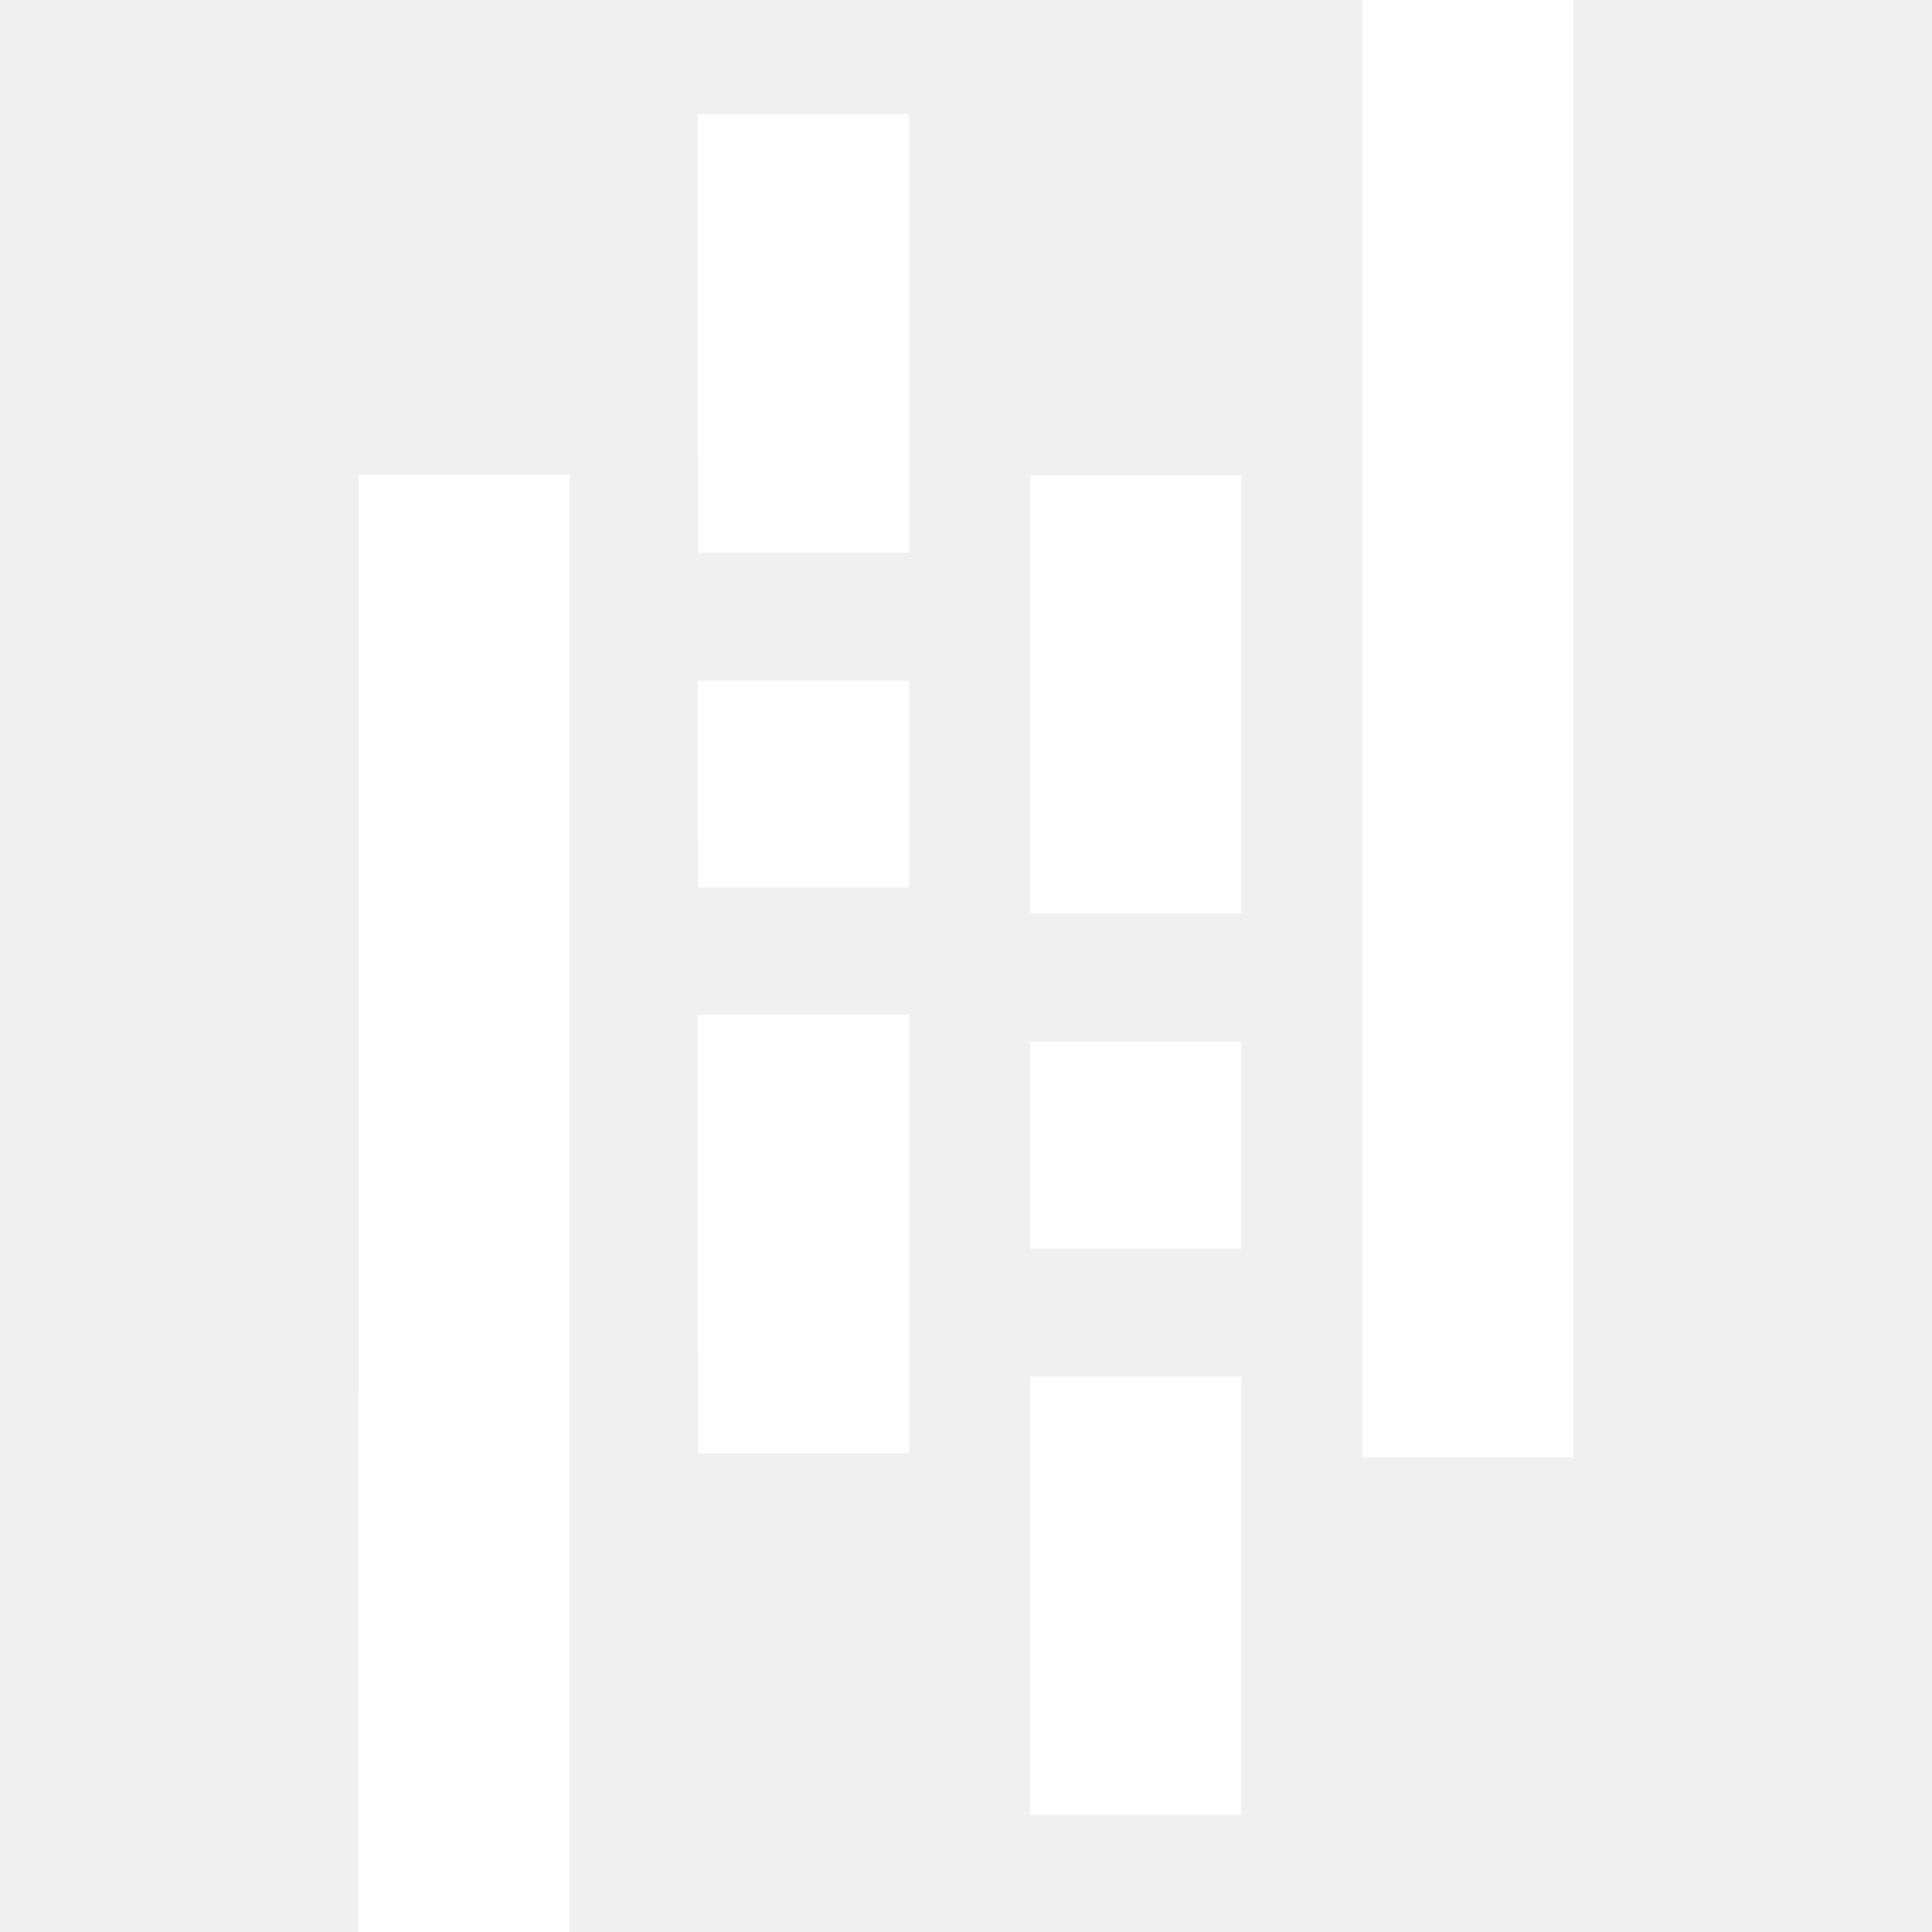
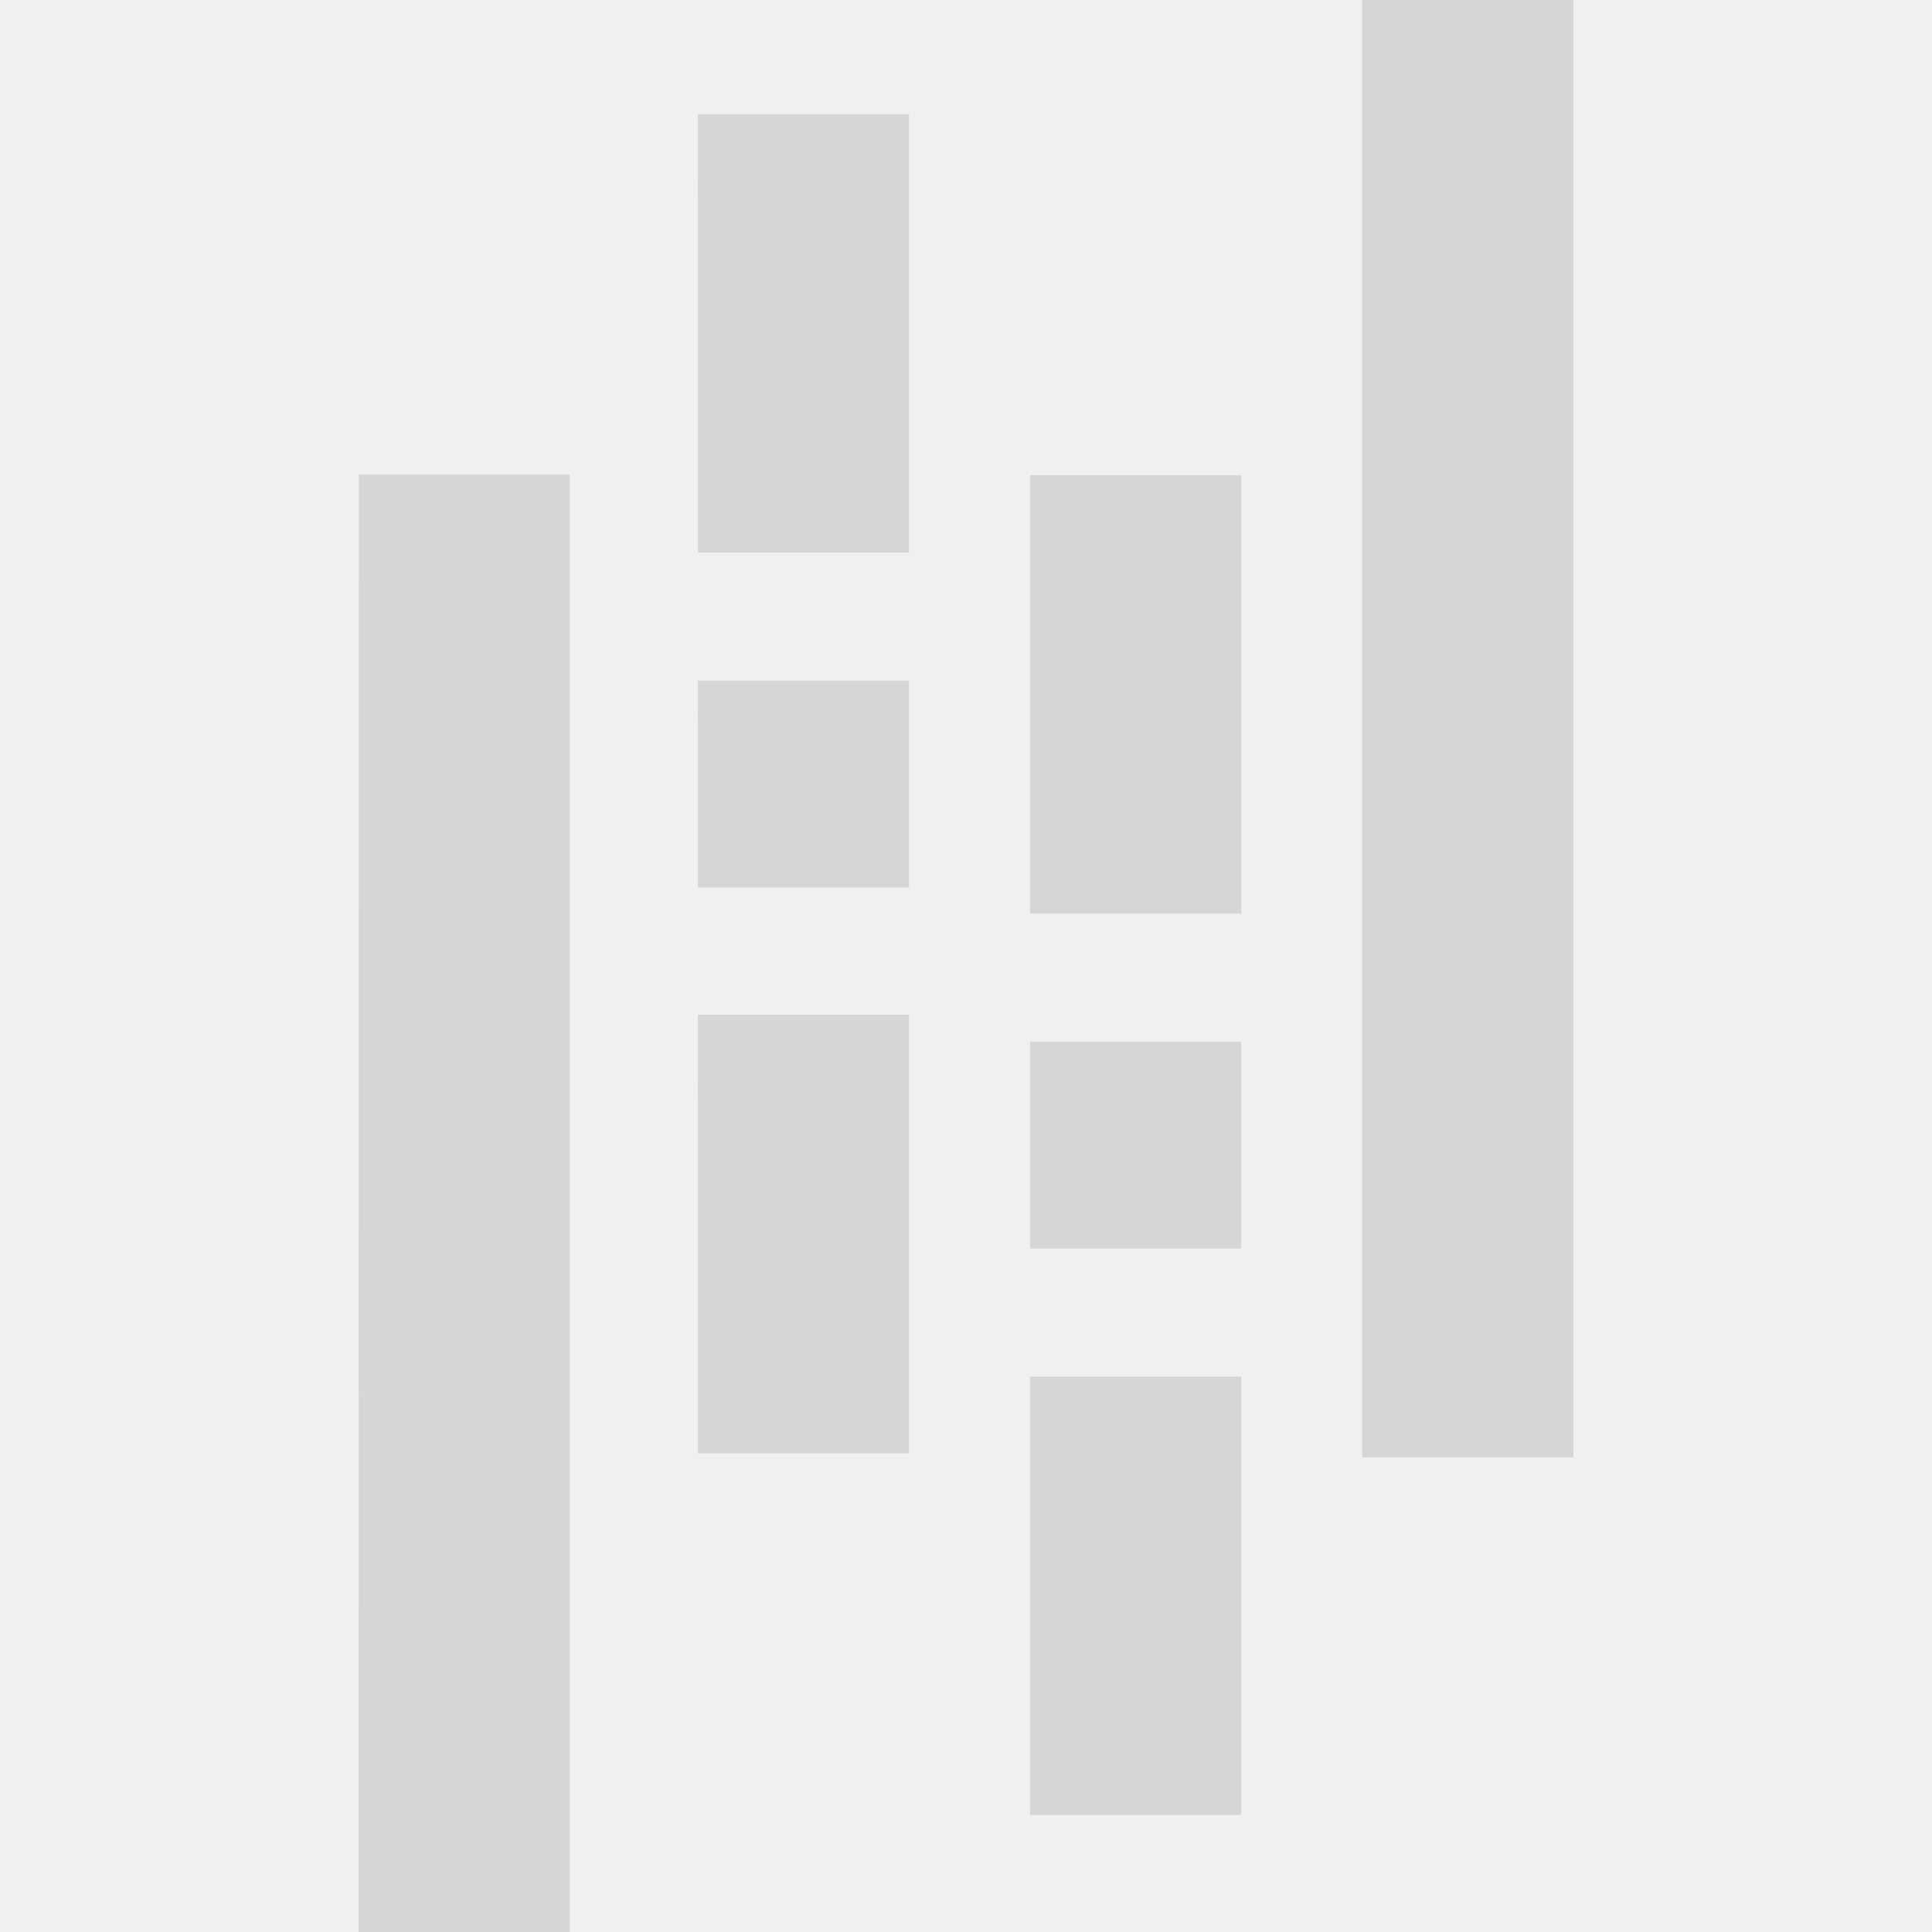
- <svg xmlns="http://www.w3.org/2000/svg" fill="#ffffff" role="img" viewBox="0 0 24 24">
+ <svg xmlns="http://www.w3.org/2000/svg" fill="#d6d6d6" role="img" viewBox="0 0 24 24">
  <path d="M16.922 0h2.623v18.104h-2.623zm-4.126 12.94h2.623v2.57h-2.623zm0-7.037h2.623v5.446h-2.623zm0 11.197h2.623v5.446h-2.623zM4.456 5.896h2.622V24H4.455zm4.213 2.559h2.623v2.57H8.67zm0 4.151h2.623v5.447H8.67zm0-11.187h2.623v5.446H8.67Z" />
</svg>
